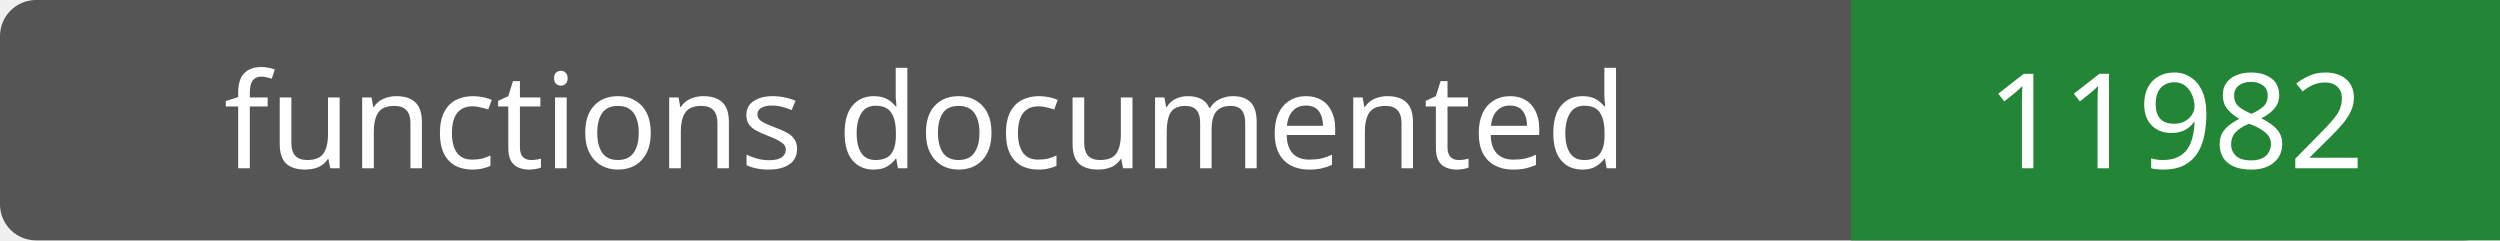
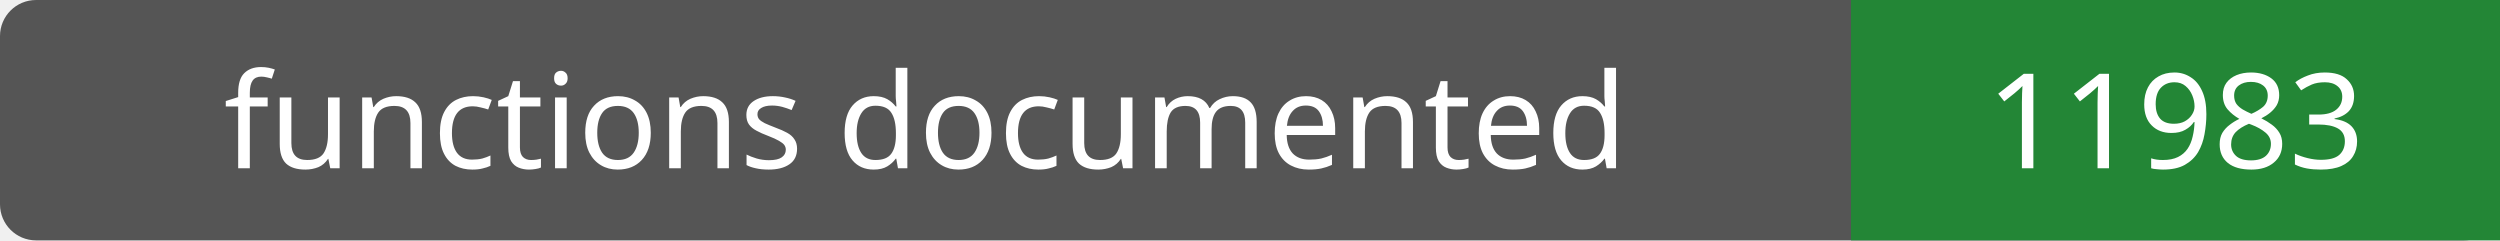
- <svg xmlns="http://www.w3.org/2000/svg" width="208" height="20" role="img" aria-label="functions documented: 11982">
+ <svg xmlns="http://www.w3.org/2000/svg" width="208" height="20" role="img" aria-label="functions documented: 11983">
  <rect width="208" height="20" rx="3" fill="#555" />
  <path fill="#238636" d="M154 0h54v20H154z" />
  <g fill="#fff" text-anchor="middle" font-family="Verdana,sans-serif" font-size="11">
    <text x="77.0" y="14">functions documented</text>
-     <text x="181.0" y="14">11982</text>
+     <text x="181.0" y="14">11983</text>
  </g>
</svg>
